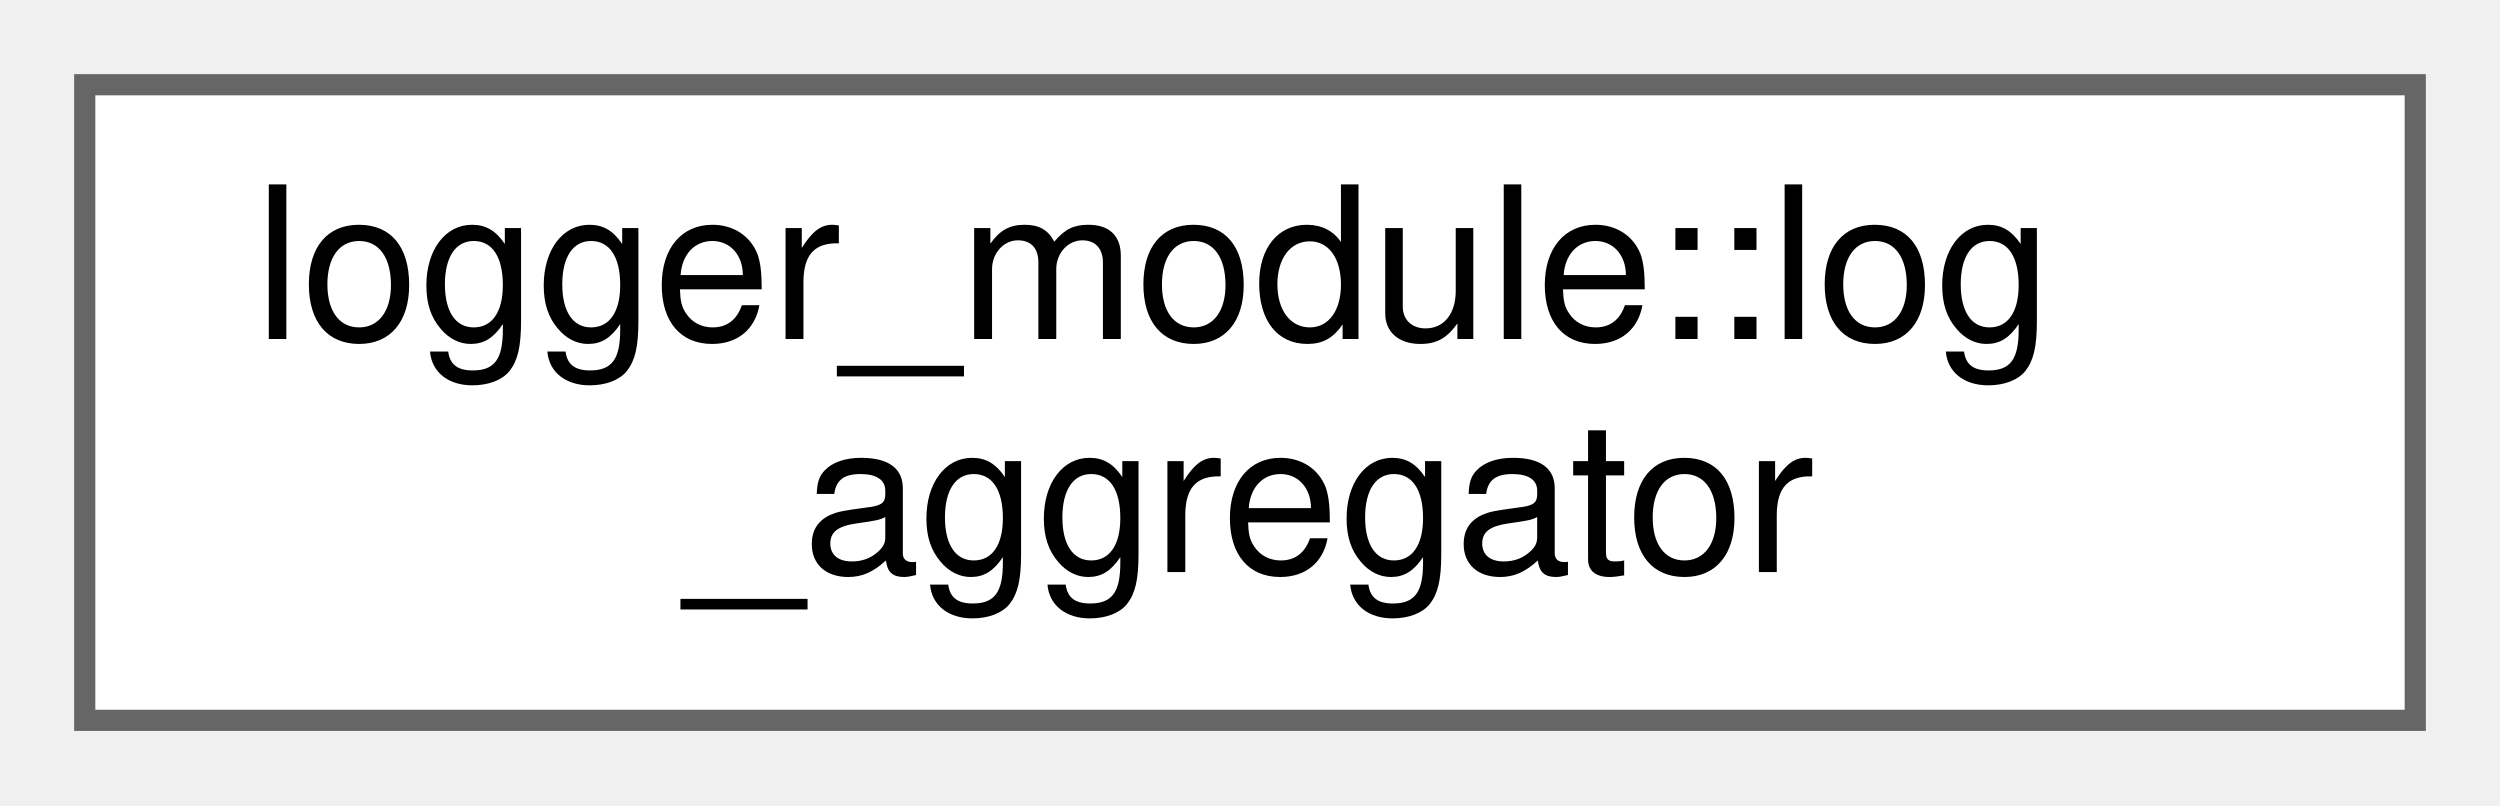
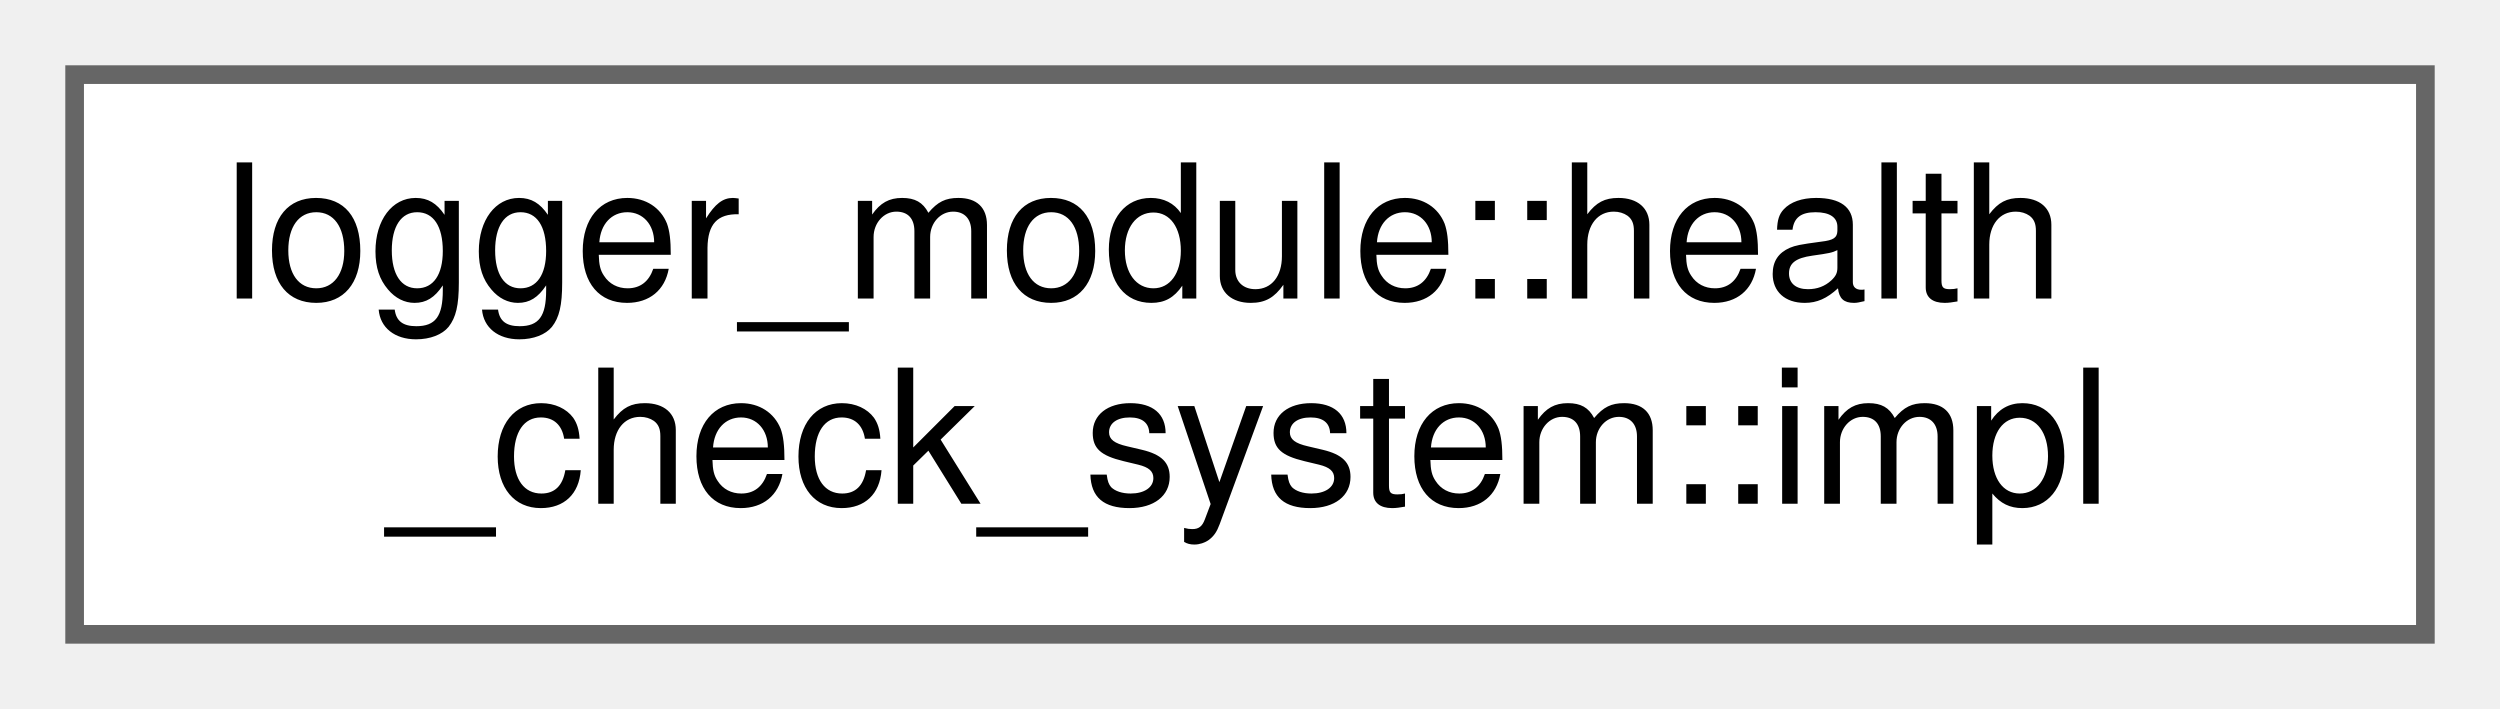
- <svg xmlns="http://www.w3.org/2000/svg" xmlns:xlink="http://www.w3.org/1999/xlink" width="118pt" height="38pt" viewBox="0.00 0.00 118.00 38.00">
+ <svg xmlns="http://www.w3.org/2000/svg" xmlns:xlink="http://www.w3.org/1999/xlink" width="134pt" height="38pt" viewBox="0.00 0.00 134.00 38.00">
  <g id="graph0" class="graph" transform="scale(1 1) rotate(0) translate(4 34)">
    <g id="Node000000" class="node">
      <g id="a_Node000000">
-         <a xlink:href="classlogger__module_1_1log__aggregator.html" target="_top" xlink:title="Aggregates logs from multiple sources.">
-           <polygon fill="white" stroke="#666666" points="110,-30 0,-30 0,0 110,0 110,-30" />
-           <text text-anchor="start" x="8" y="-18" font-family="Helvetica,sans-Serif" font-size="10.00">logger_module::log</text>
-           <text text-anchor="middle" x="55" y="-7" font-family="Helvetica,sans-Serif" font-size="10.00">_aggregator</text>
+         <a xlink:href="classlogger__module_1_1health__check__system_1_1impl.html" target="_top" xlink:title=" ">
+           <polygon fill="white" stroke="#666666" points="126,-30 0,-30 0,0 126,0 126,-30" />
+           <text text-anchor="start" x="8" y="-18" font-family="Helvetica,sans-Serif" font-size="10.00">logger_module::health</text>
+           <text text-anchor="middle" x="63" y="-7" font-family="Helvetica,sans-Serif" font-size="10.00">_check_system::impl</text>
        </a>
      </g>
    </g>
  </g>
</svg>
